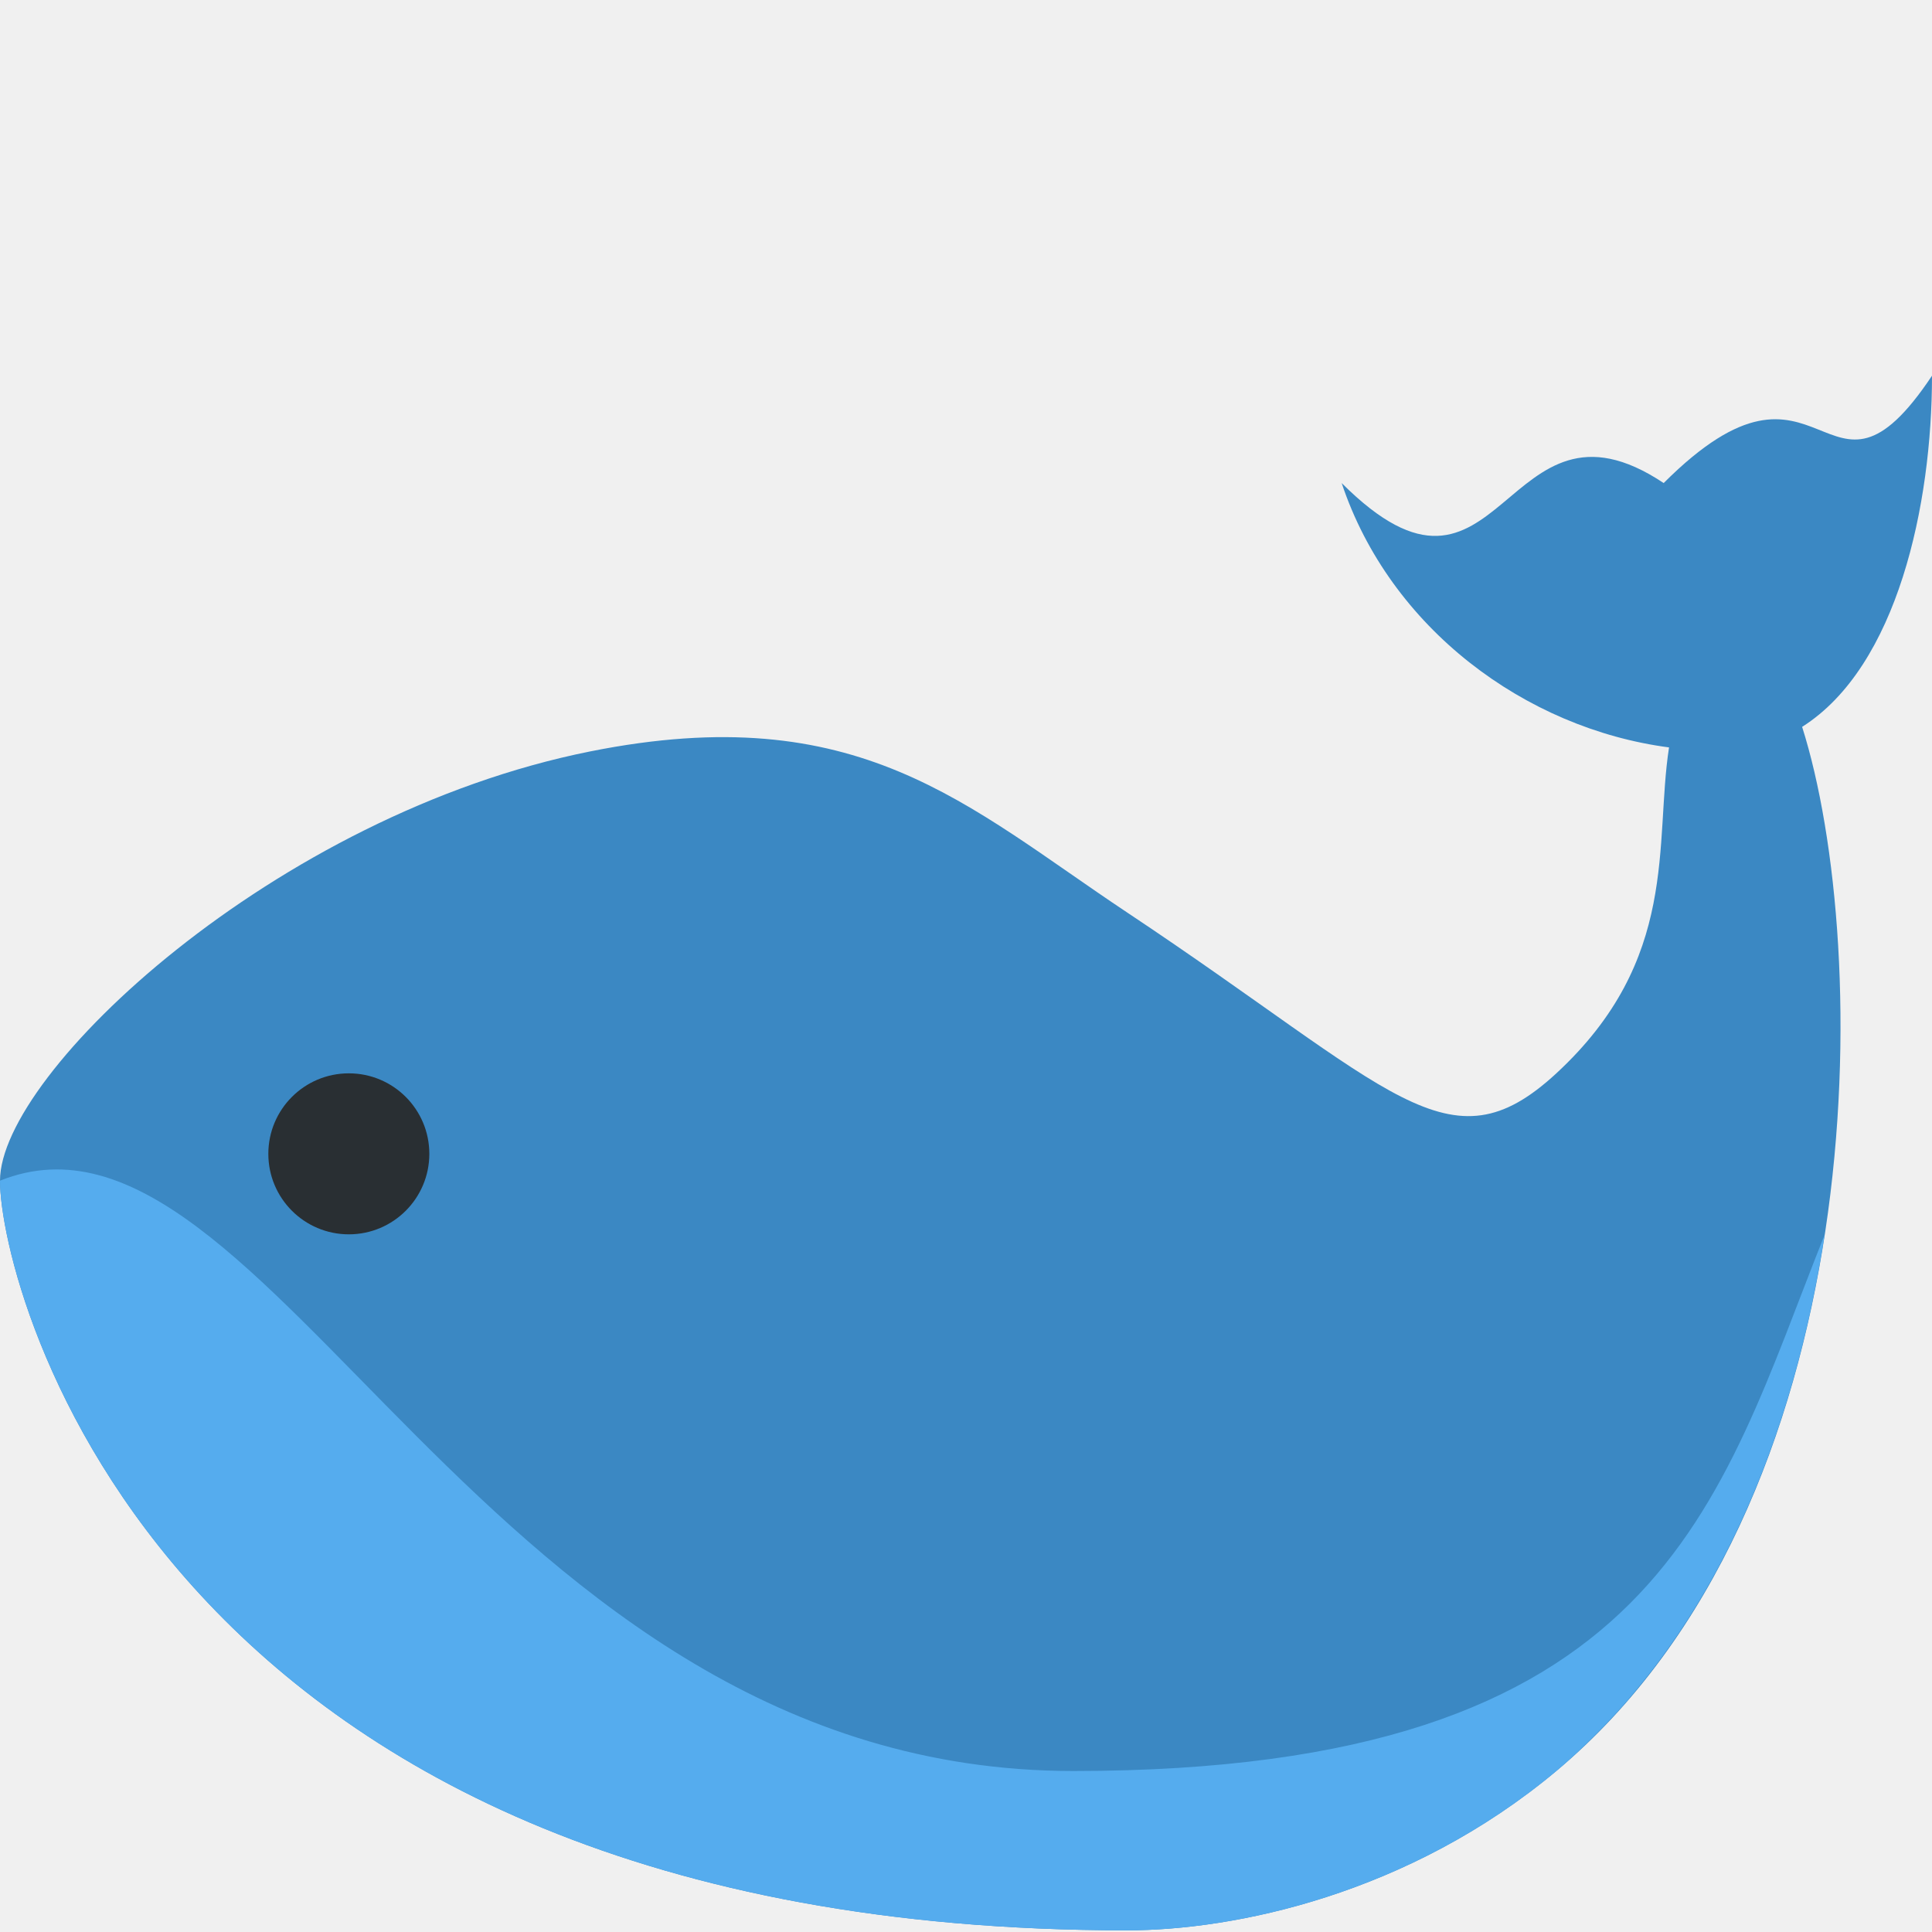
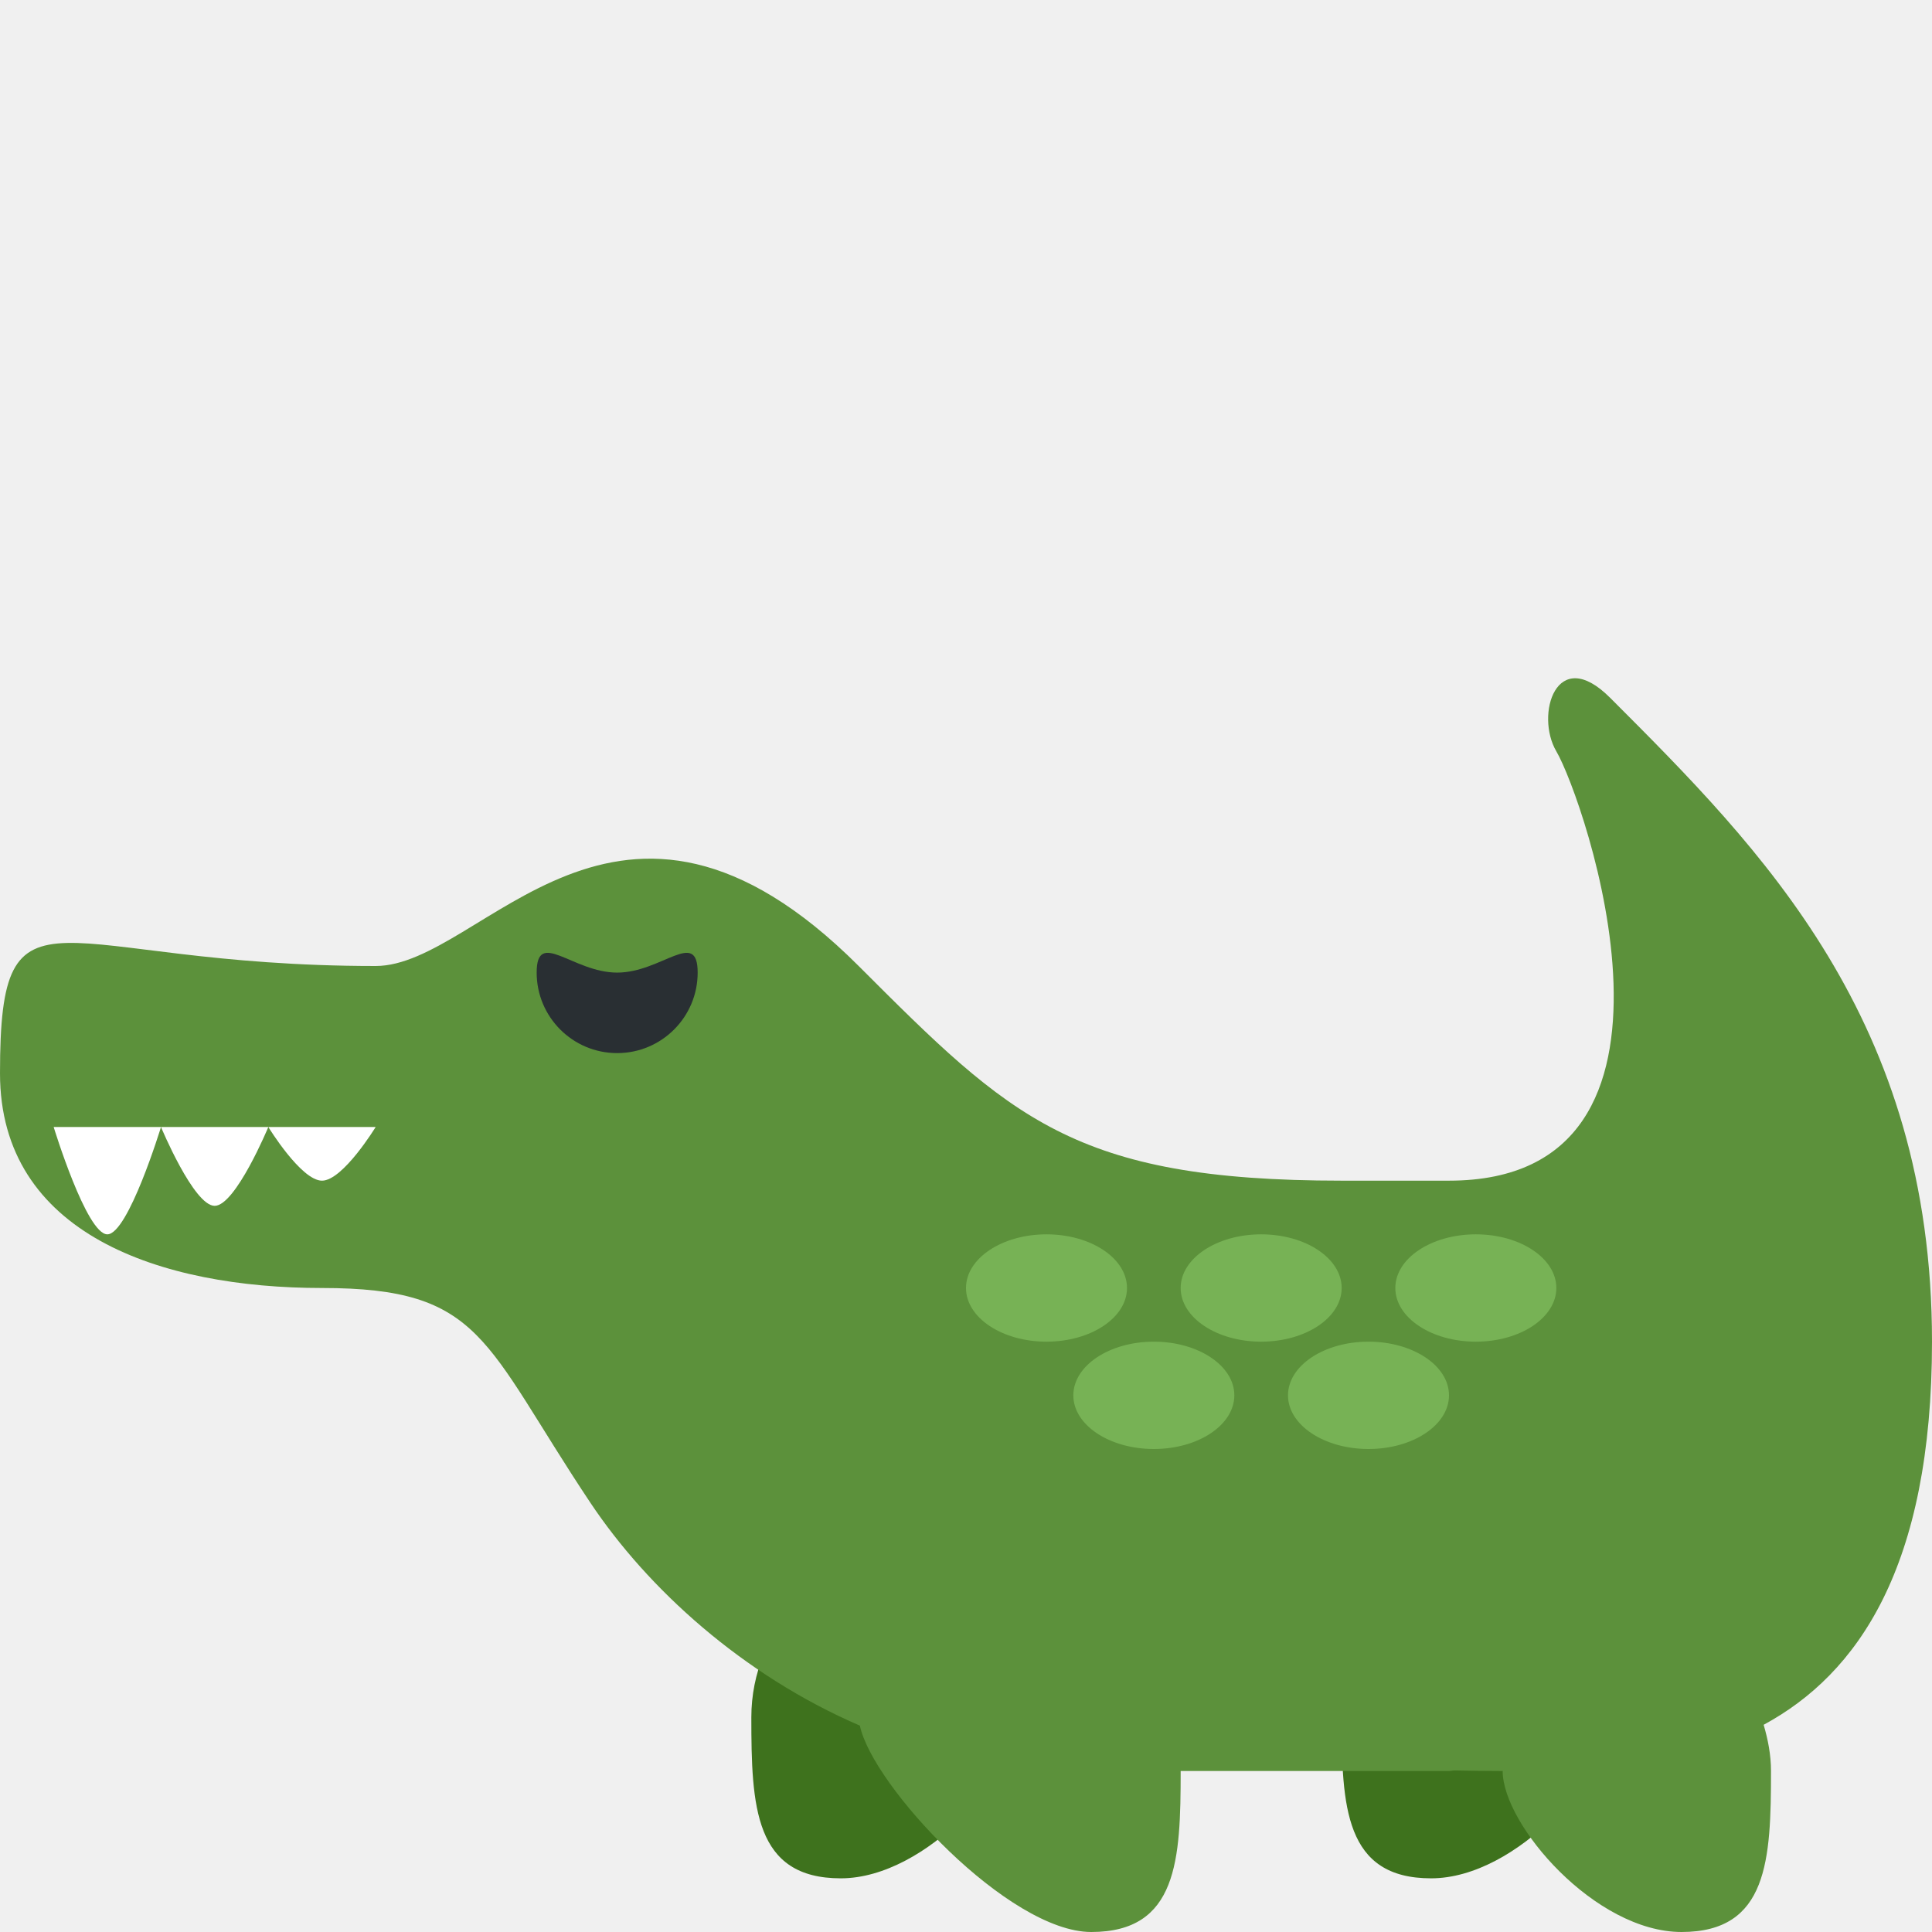
<svg xmlns="http://www.w3.org/2000/svg" viewBox="0 0 36 36">
-   <path fill="#3B88C3" d="M36 7.001c-2 3-2-1-5 2-3-2-3 3-6 0 .899 2.699 3.419 4.574 6.1 4.926-.277 1.789.202 3.946-2.1 6.073-2.008 1.857-3.023.312-8-2.999-3-1.996-5-4-10-3C5.117 15.178 0 20 0 22s3 13.969 21 13.969c2 0 5.243-.664 8-2.969 5.955-4.978 5.882-15.349 4.58-19.456C35.36 12.417 36 9.394 36 7.001z" />
-   <path fill="#55ACEE" d="M30.214 31.812c.149-.165.289-.338.429-.511 1.879-2.351 2.902-5.349 3.355-8.29C31.999 28.008 30.992 33 20 33 9 33 5 20 0 22c0 2 3 13.969 21 13.969 2 0 5.243-.664 8-2.969.318-.266.612-.554.899-.849.107-.111.212-.223.315-.339z" />
-   <circle fill="#292F33" cx="6.5" cy="21.5" r="1.5" />
+   <path fill="#3E721D" d="M19 32c0 1-1.723 3-3.334 3C14.056 35 14 33.657 14 32s1.306-3 2.916-3C18.527 29 19 30.343 19 32zm11 0c0 1-1.723 3-3.334 3C25.056 35 25 33.657 25 32s1.306-3 2.916-3C29.527 29 30 30.343 30 32z" />
+   <path fill="#5C913B" d="M36 25c0-6-3.172-9.171-6-12-1-1-1.399.321-1 1 .508.862 3 8-2 8h-2c-5 0-6.172-1.172-9-4-4.5-4.5-7 0-9 0-6 0-7-1.812-7 2 0 3 3 4 6 4s3 1 5 4c1.071 1.606 2.836 3.211 5.023 4.155.232 1.119 2.774 3.845 4.311 3.845C21.944 36 22 34.657 22 33h5c.034 0 .066-.01.101-.01.291.005.587.01.899.01 0 1 1.723 3 3.334 3C32.944 36 33 34.657 33 33c0-.302-.057-.587-.137-.861C34.612 31.193 36 29.209 36 25z" />
+   <path fill="#292F33" d="M10 18.123c0 .828.671 1.5 1.5 1.5s1.5-.672 1.5-1.5c0-.829-.671 0-1.5 0s-1.5-.829-1.5 0z" />
+   <g fill="#77B255">
+     <ellipse cx="27.5" cy="24" rx="1.5" ry="1" />
+     <ellipse cx="23.5" cy="24" rx="1.5" ry="1" />
+     <ellipse cx="19.5" cy="24" rx="1.5" ry="1" />
+     <ellipse cx="21.5" cy="26" rx="1.5" ry="1" />
+     <ellipse cx="25.5" cy="26" rx="1.5" ry="1" />
+   </g>
+   <path fill="#FFF" d="M6 22c-.389 0-1-1-1-1h2s-.611 1-1 1zm-2 .469C3.611 22.469 3 21 3 21h2s-.611 1.469-1 1.469zM2 23c-.389 0-1-2-1-2h2s-.611 2-1 2z" />
</svg>
